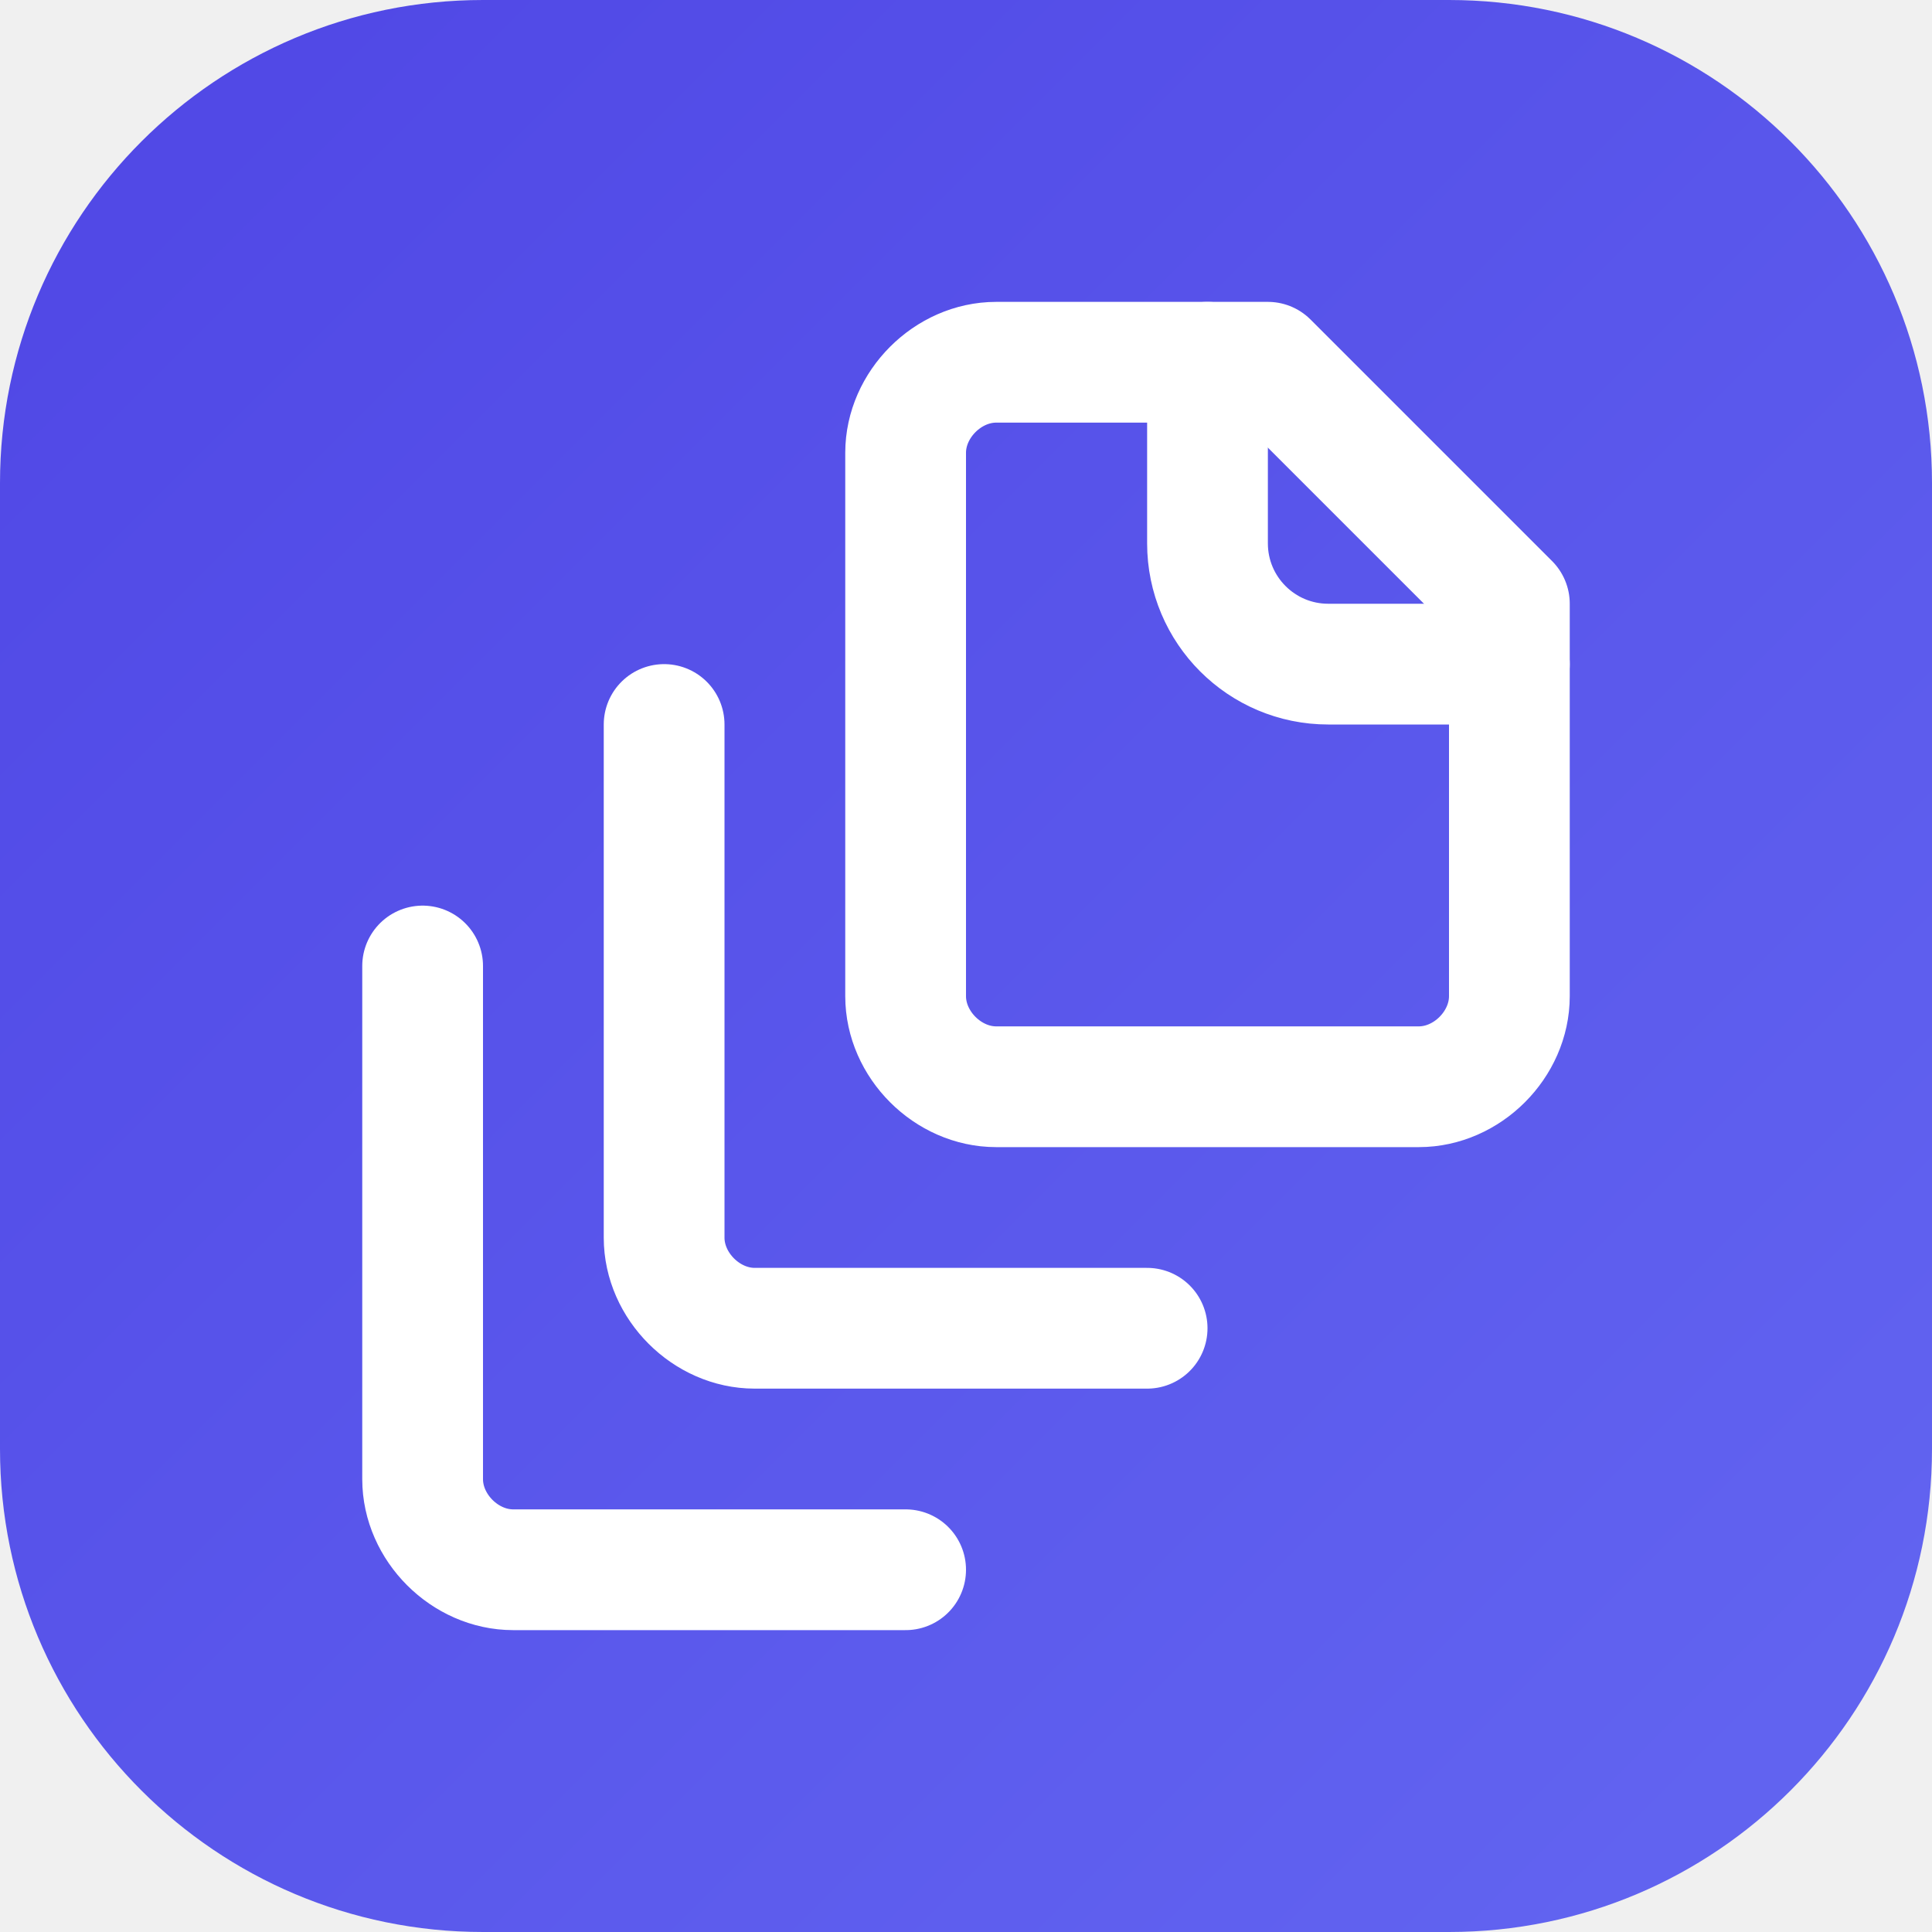
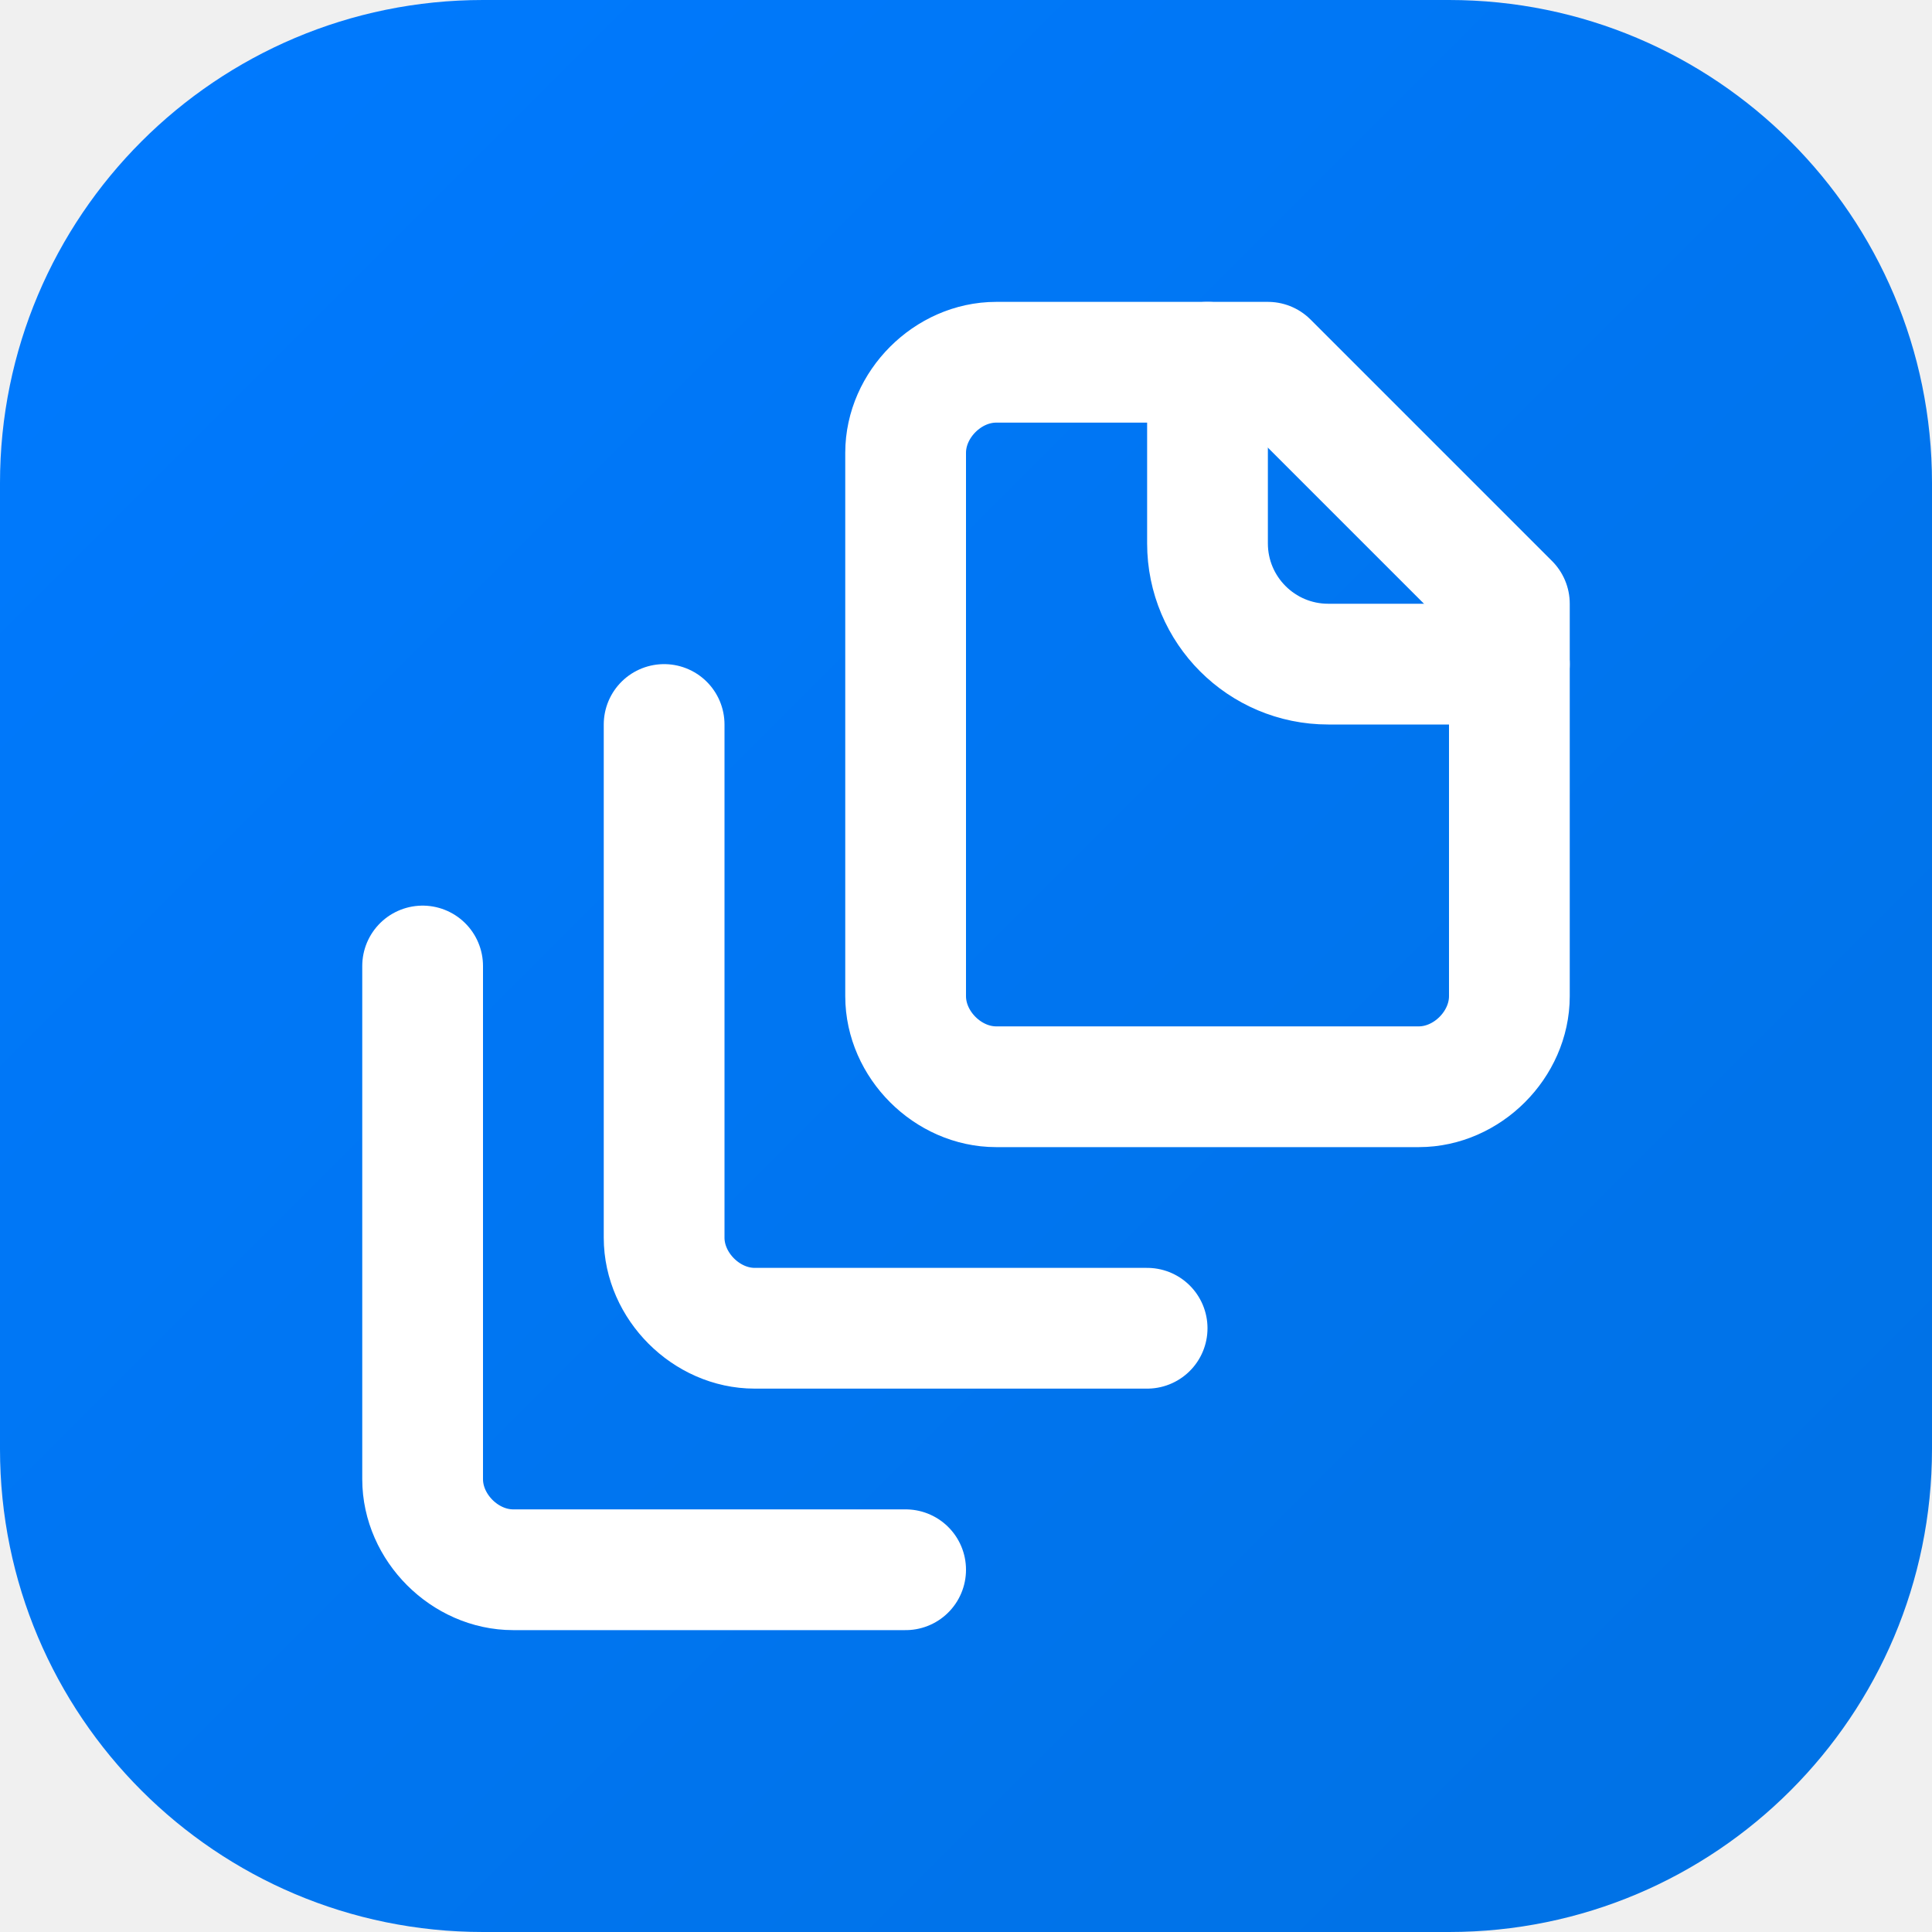
<svg xmlns="http://www.w3.org/2000/svg" viewBox="0 0 32 32" fill="none">
  <defs>
    <linearGradient id="docket-grad" x1="0%" y1="0%" x2="100%" y2="100%">
-       <stop offset="0%" stop-color="#4f46e5" />
-       <stop offset="100%" stop-color="#6366f1" />
+       <stop offset="0%" stop-color="#007aff" />
+       <stop offset="100%" stop-color="#0071e3" />
    </linearGradient>
  </defs>
  <rect width="32" height="32" rx="8" fill="url(#docket-grad)" />
  <g transform="translate(4, 4)" stroke="#ffffff" stroke-width="2" stroke-linecap="round" stroke-linejoin="round" fill="none">
    <path d="M21 7h-3a2 2 0 0 1-2-2V2" />
    <path d="M21 6v6.5c0 .8-.7 1.5-1.5 1.5h-7c-.8 0-1.5-.7-1.5-1.5v-9c0-.8.7-1.5 1.5-1.5H17Z" />
    <path d="M7 8v8.5c0 .8.7 1.5 1.5 1.5H15" />
    <path d="M3 12v8.5c0 .8.7 1.5 1.5 1.5H11" />
  </g>
</svg>
